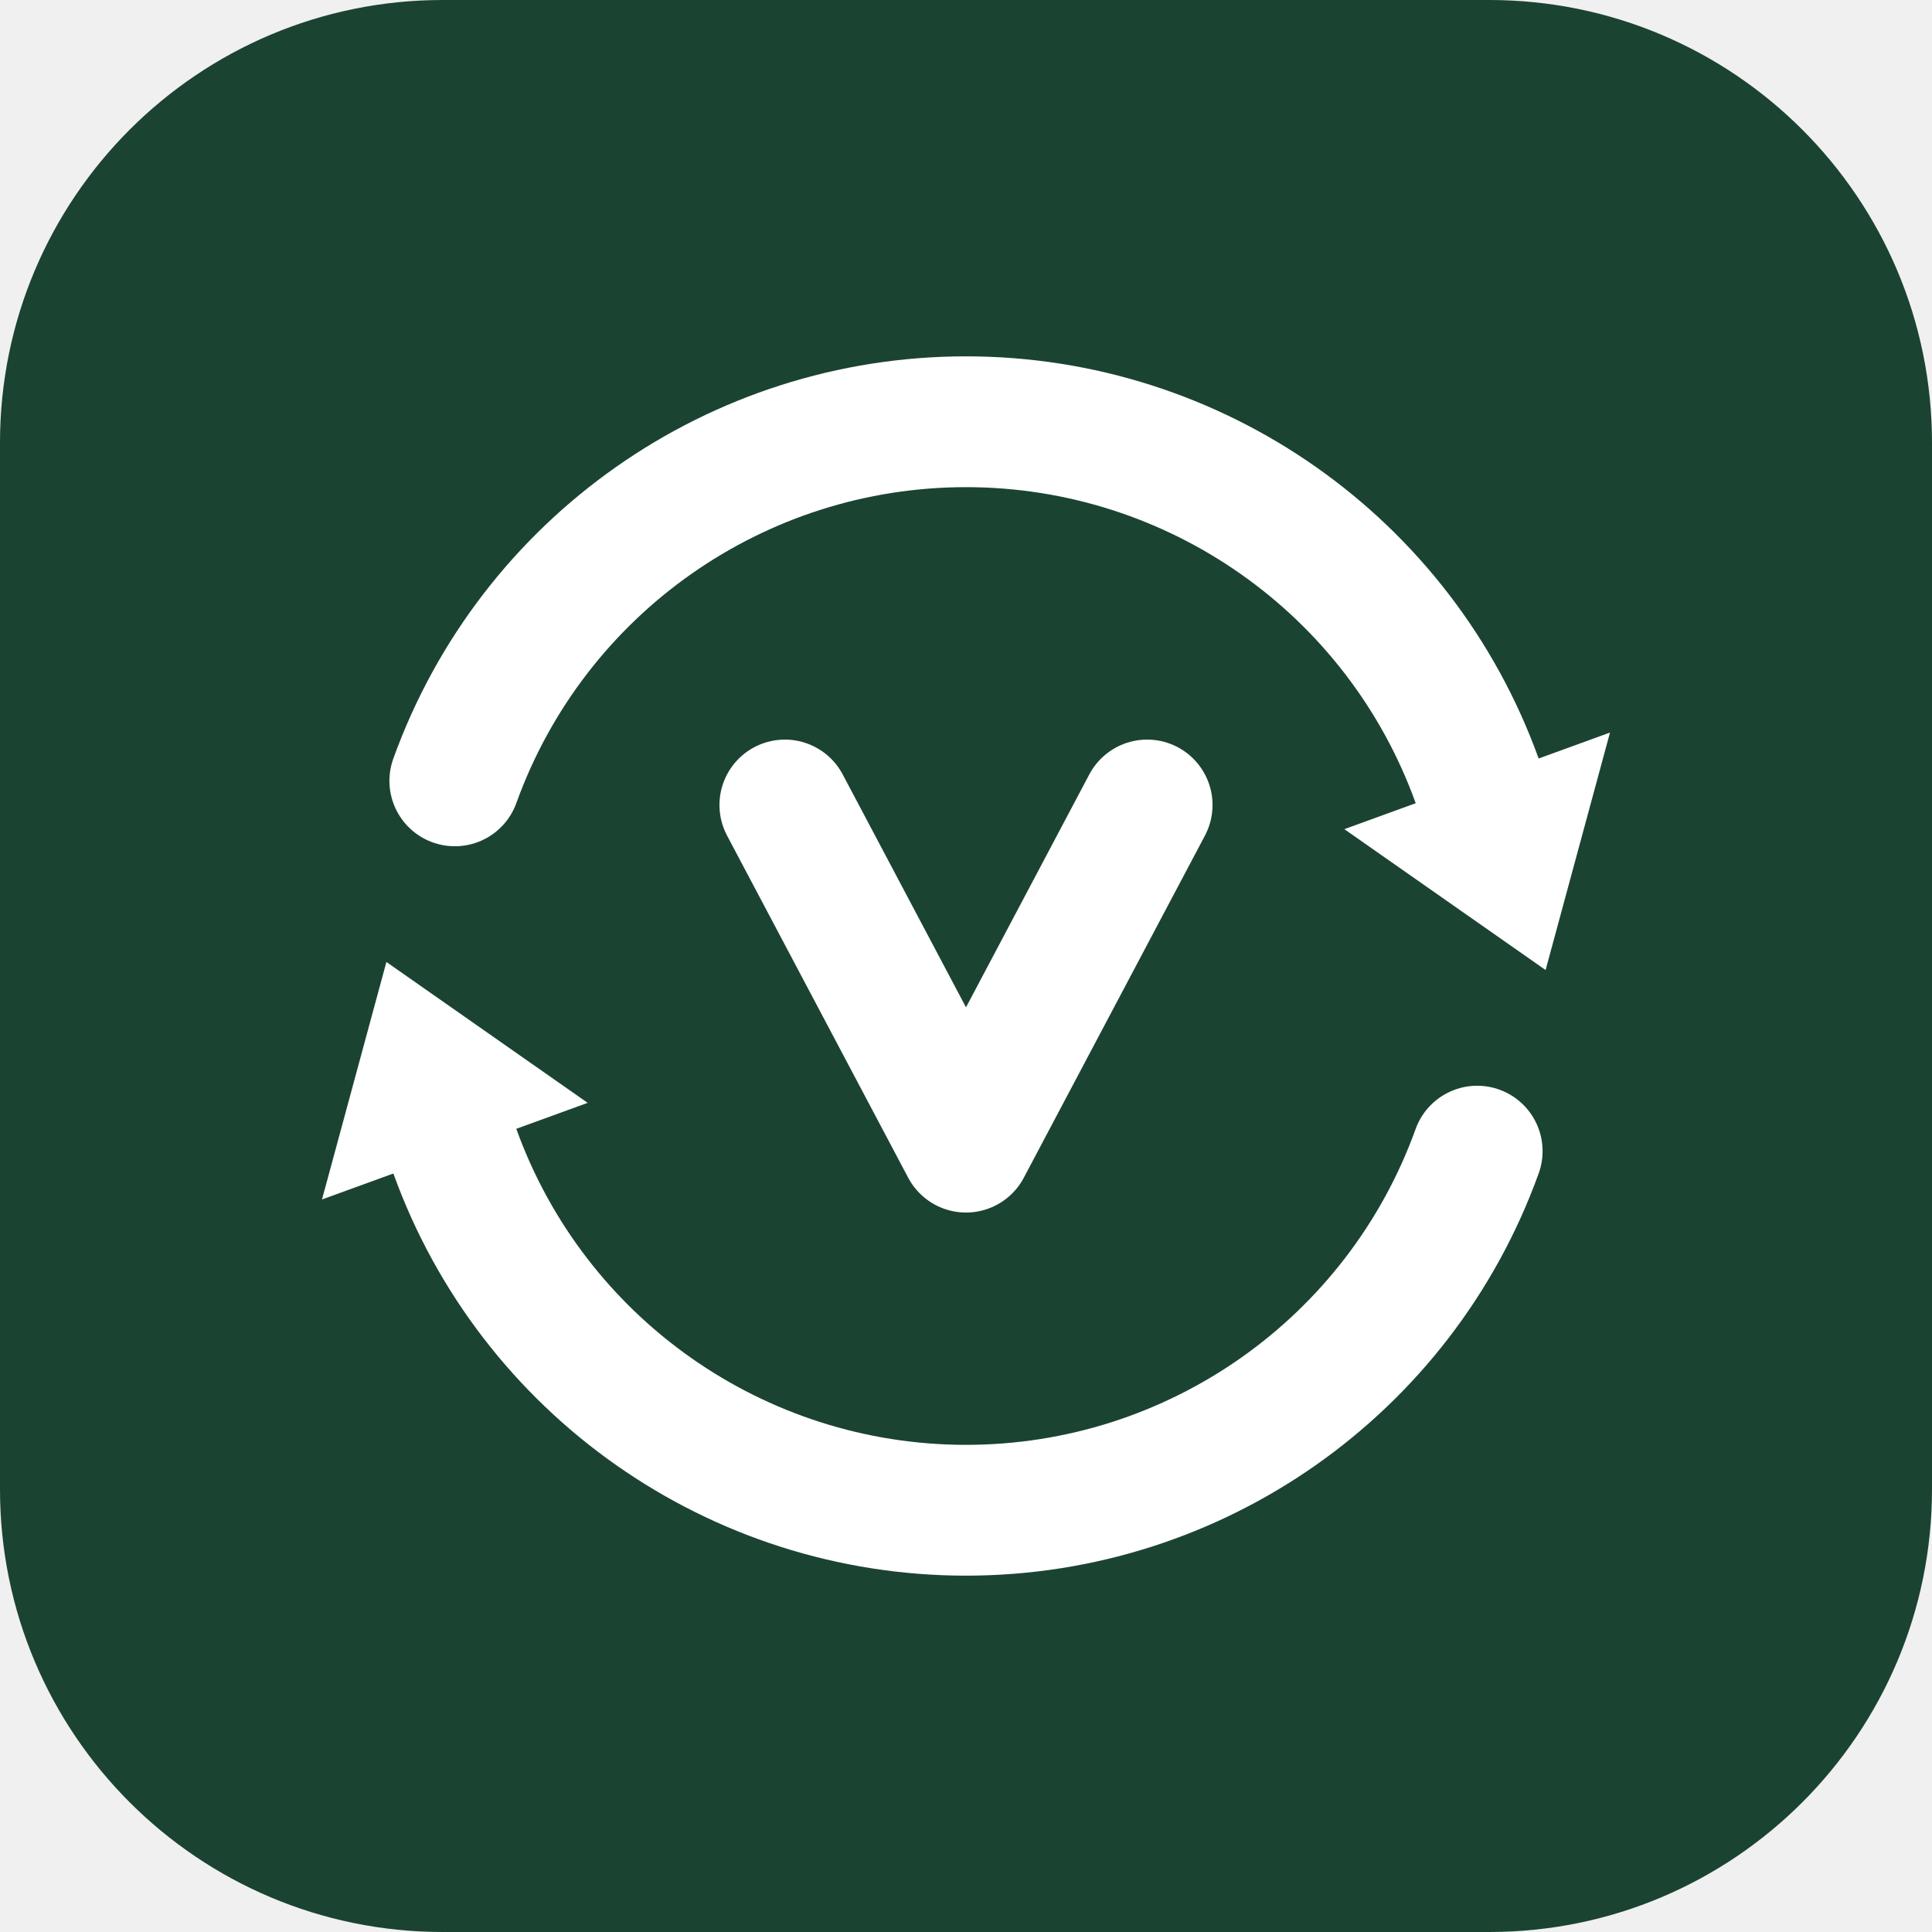
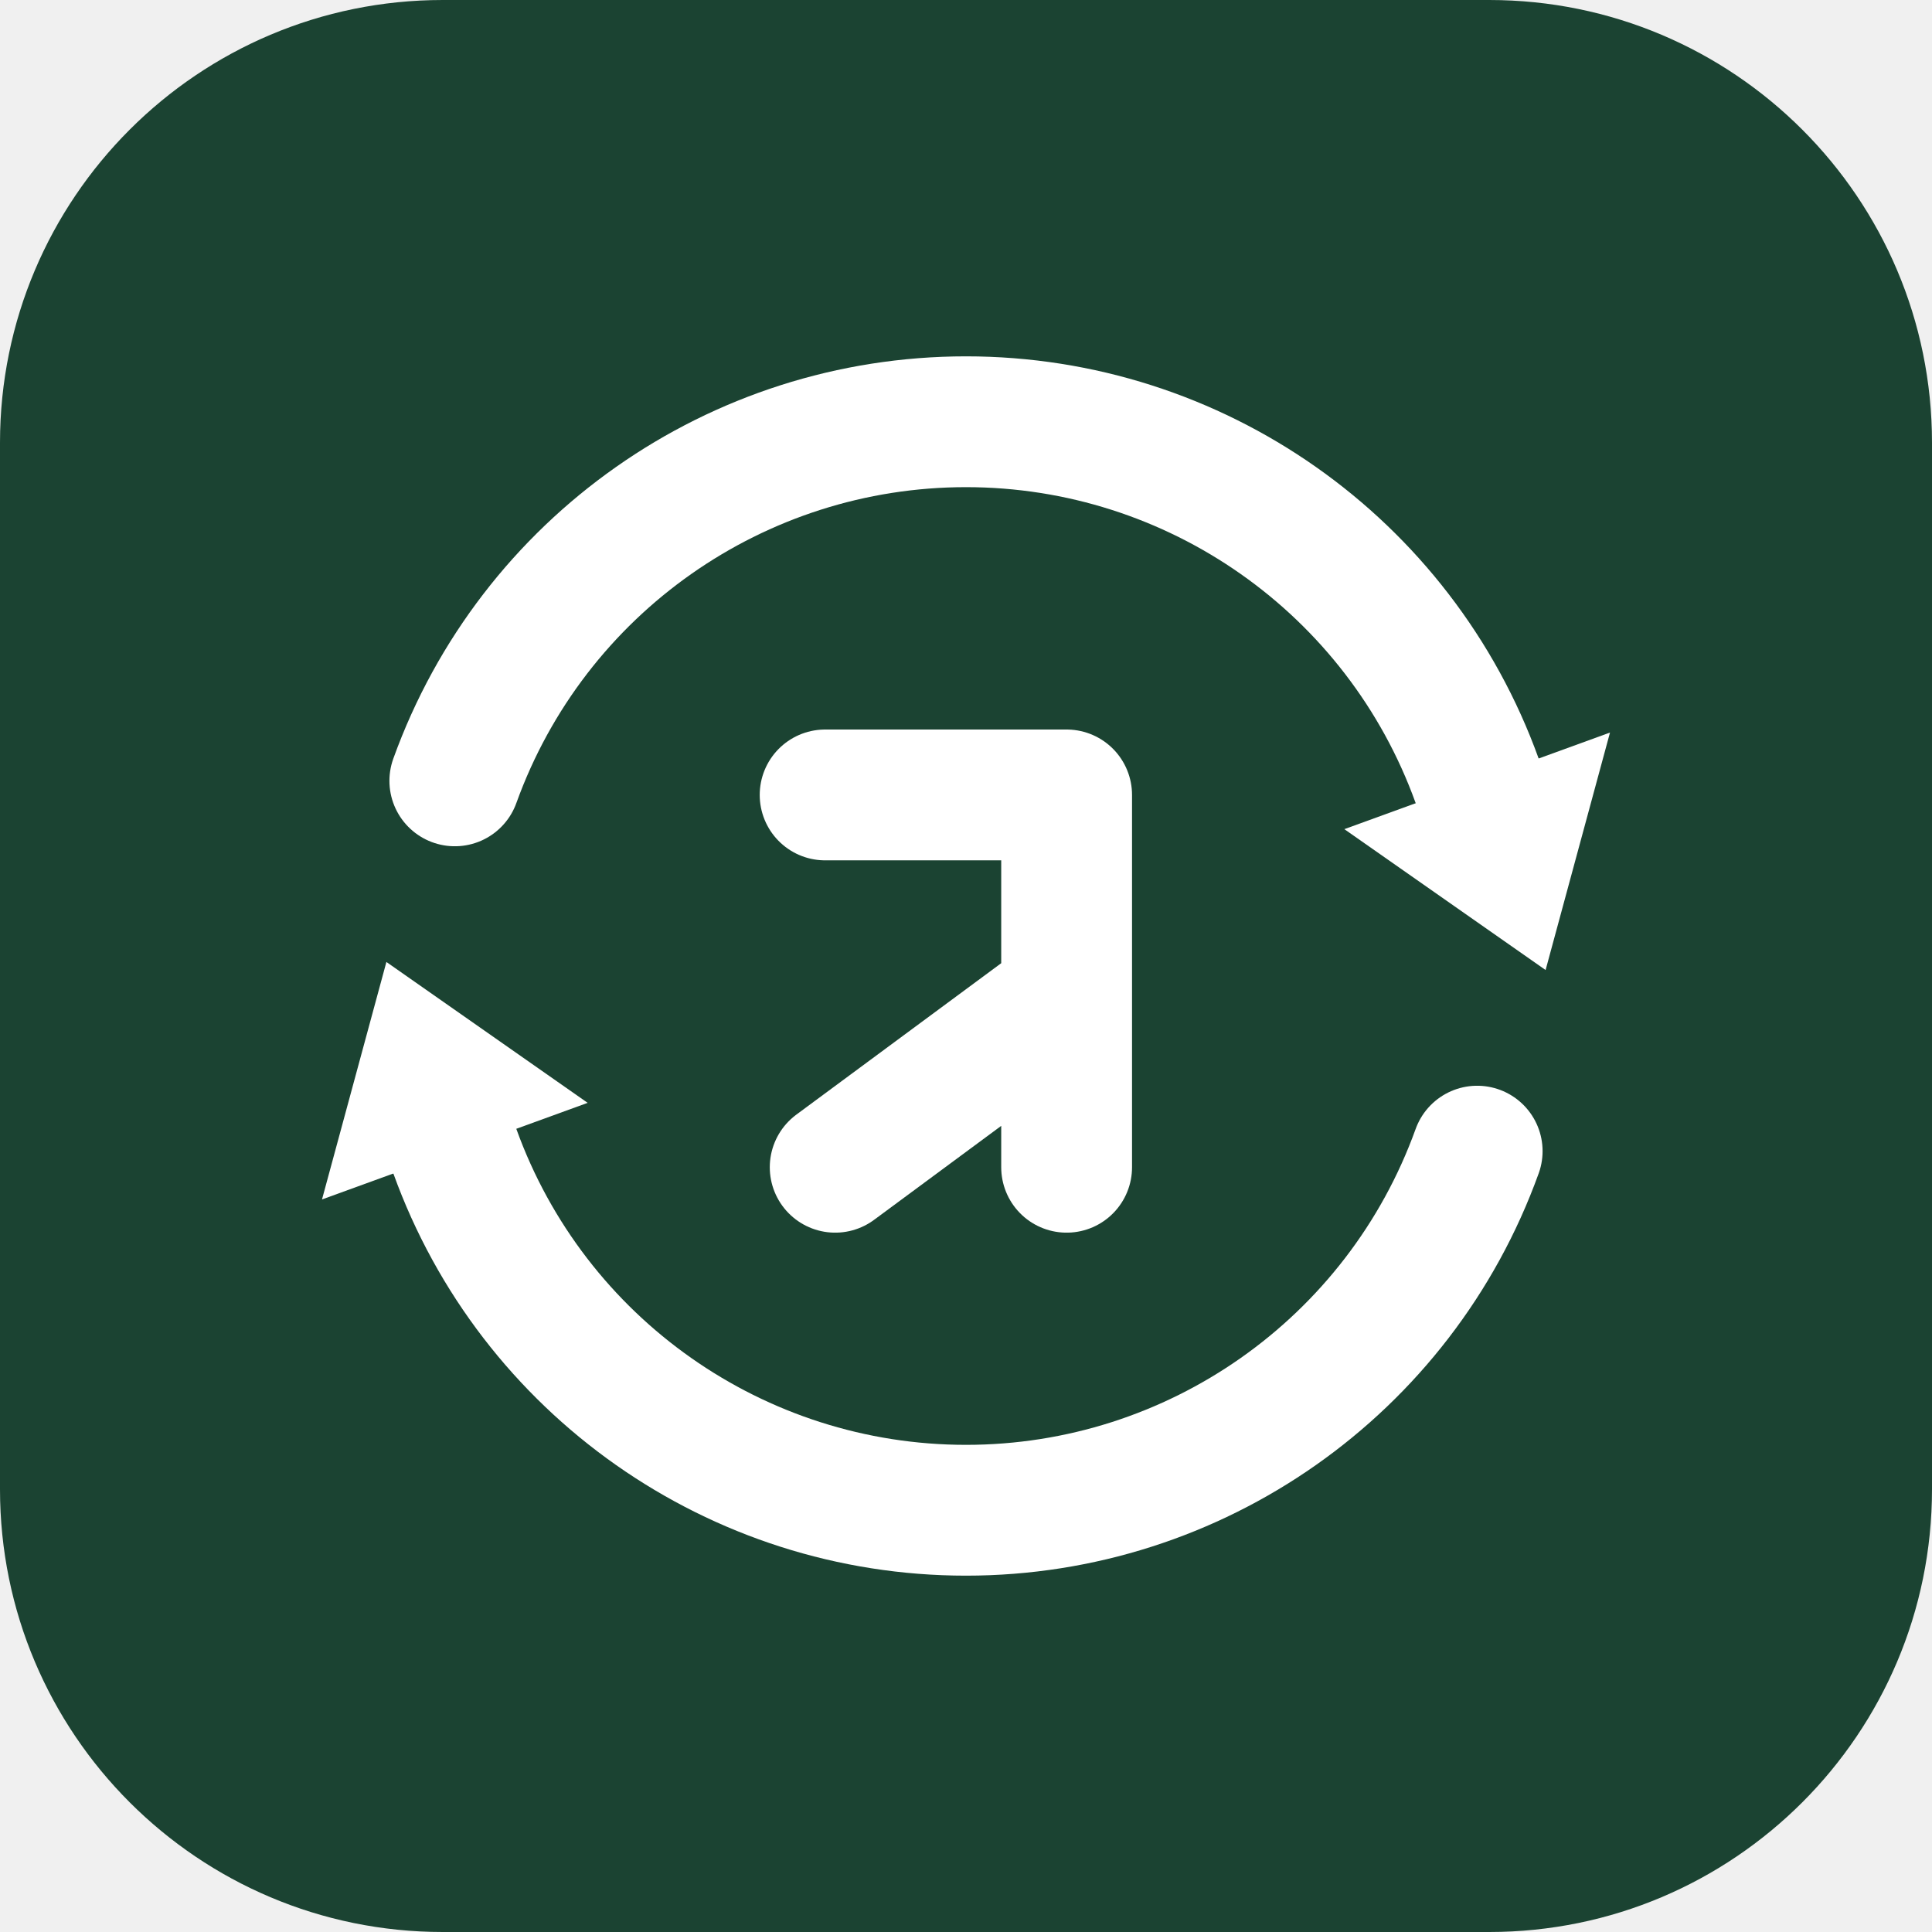
- <svg xmlns="http://www.w3.org/2000/svg" viewBox="0 0 96 96" role="img" aria-label="Veltrum">
+ <svg xmlns="http://www.w3.org/2000/svg" viewBox="0 0 96 96" role="img" aria-label="גידי פתרונות דיגיטליים">
  <rect width="96" height="96" rx="22" fill="#1B4332" />
  <path d="M22.6 38.8 A27 27 0 0 1 73.4 38.8" fill="none" stroke="#FFFFFF" stroke-width="6.5" stroke-linecap="round" />
  <path d="M73.4 57.2 A27 27 0 0 1 22.6 57.2" fill="none" stroke="#FFFFFF" stroke-width="6.5" stroke-linecap="round" />
  <path d="M76.8 48.2 L80 36.4 L66.8 41.2 Z" fill="#FFFFFF" />
  <path d="M19.2 47.8 L16 59.6 L29.2 54.8 Z" fill="#FFFFFF" />
-   <path d="M39 40 L48 57 L57 40" fill="none" stroke="#FFFFFF" stroke-width="6.5" stroke-linecap="round" stroke-linejoin="round" />
+   <path d="M41 39.5 H53 V58 M53 49.5 L41.5 58" fill="none" stroke="#FFFFFF" stroke-width="6.5" stroke-linecap="round" stroke-linejoin="round" />
</svg>
